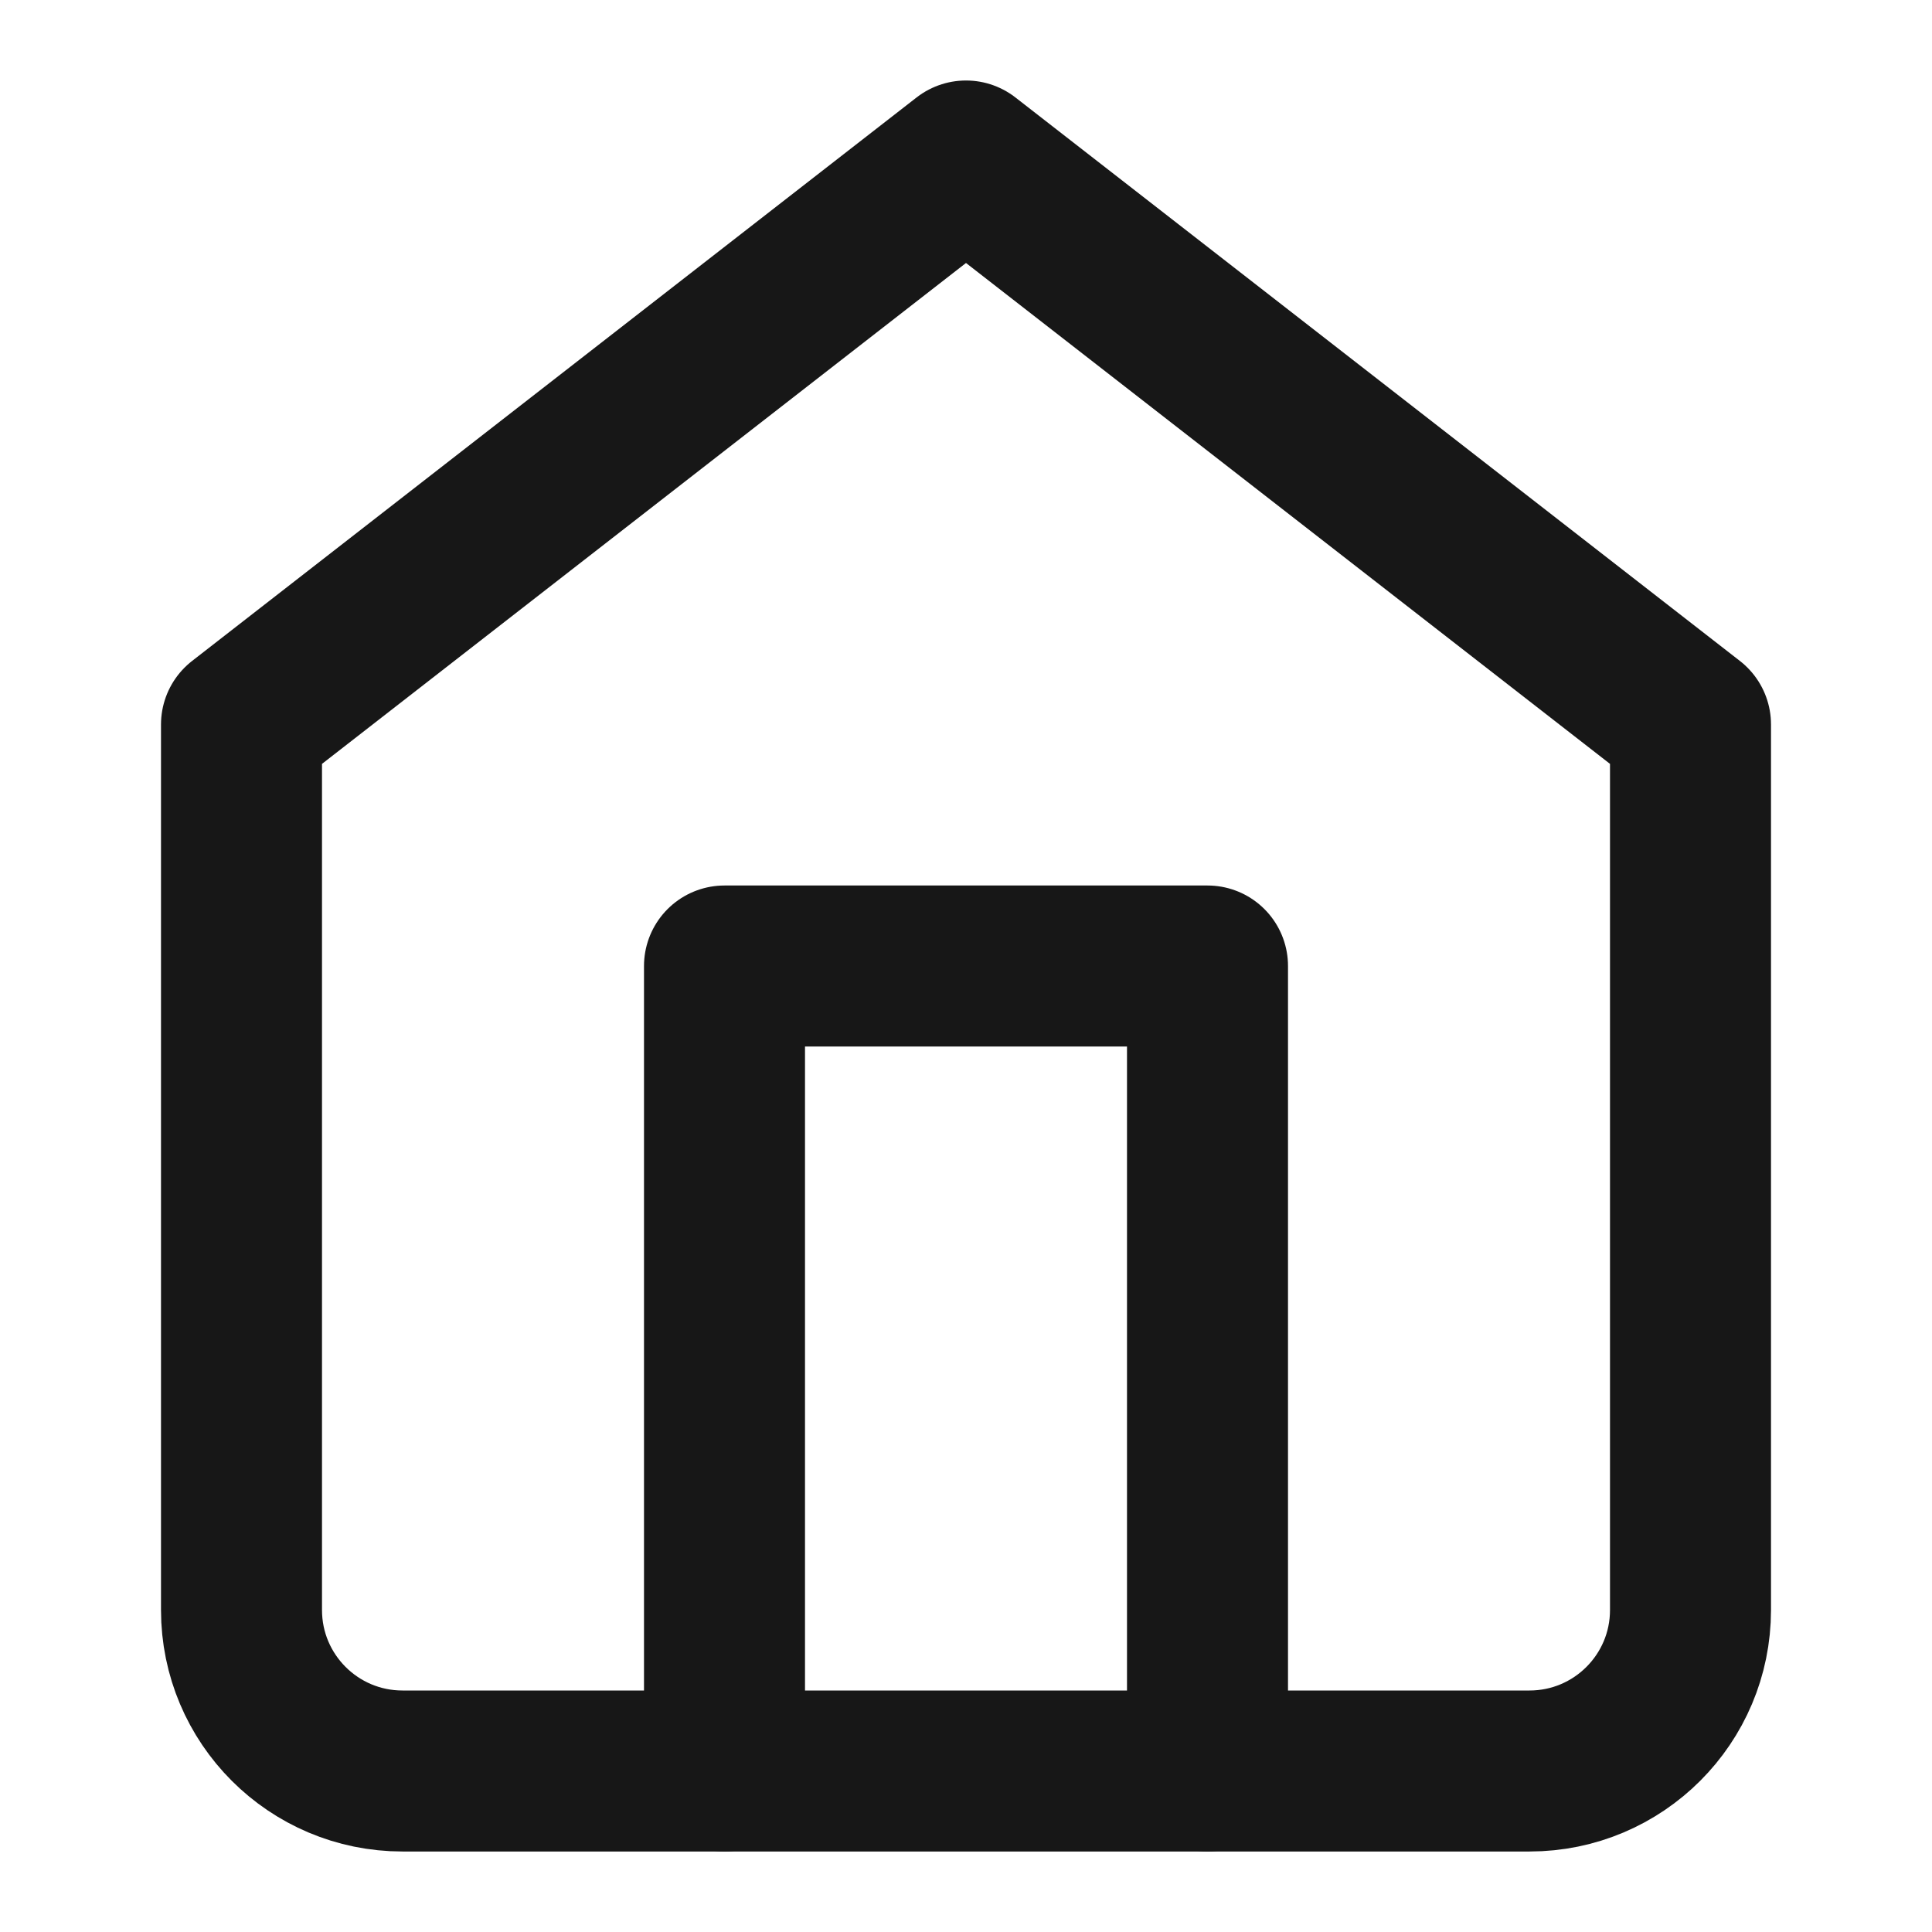
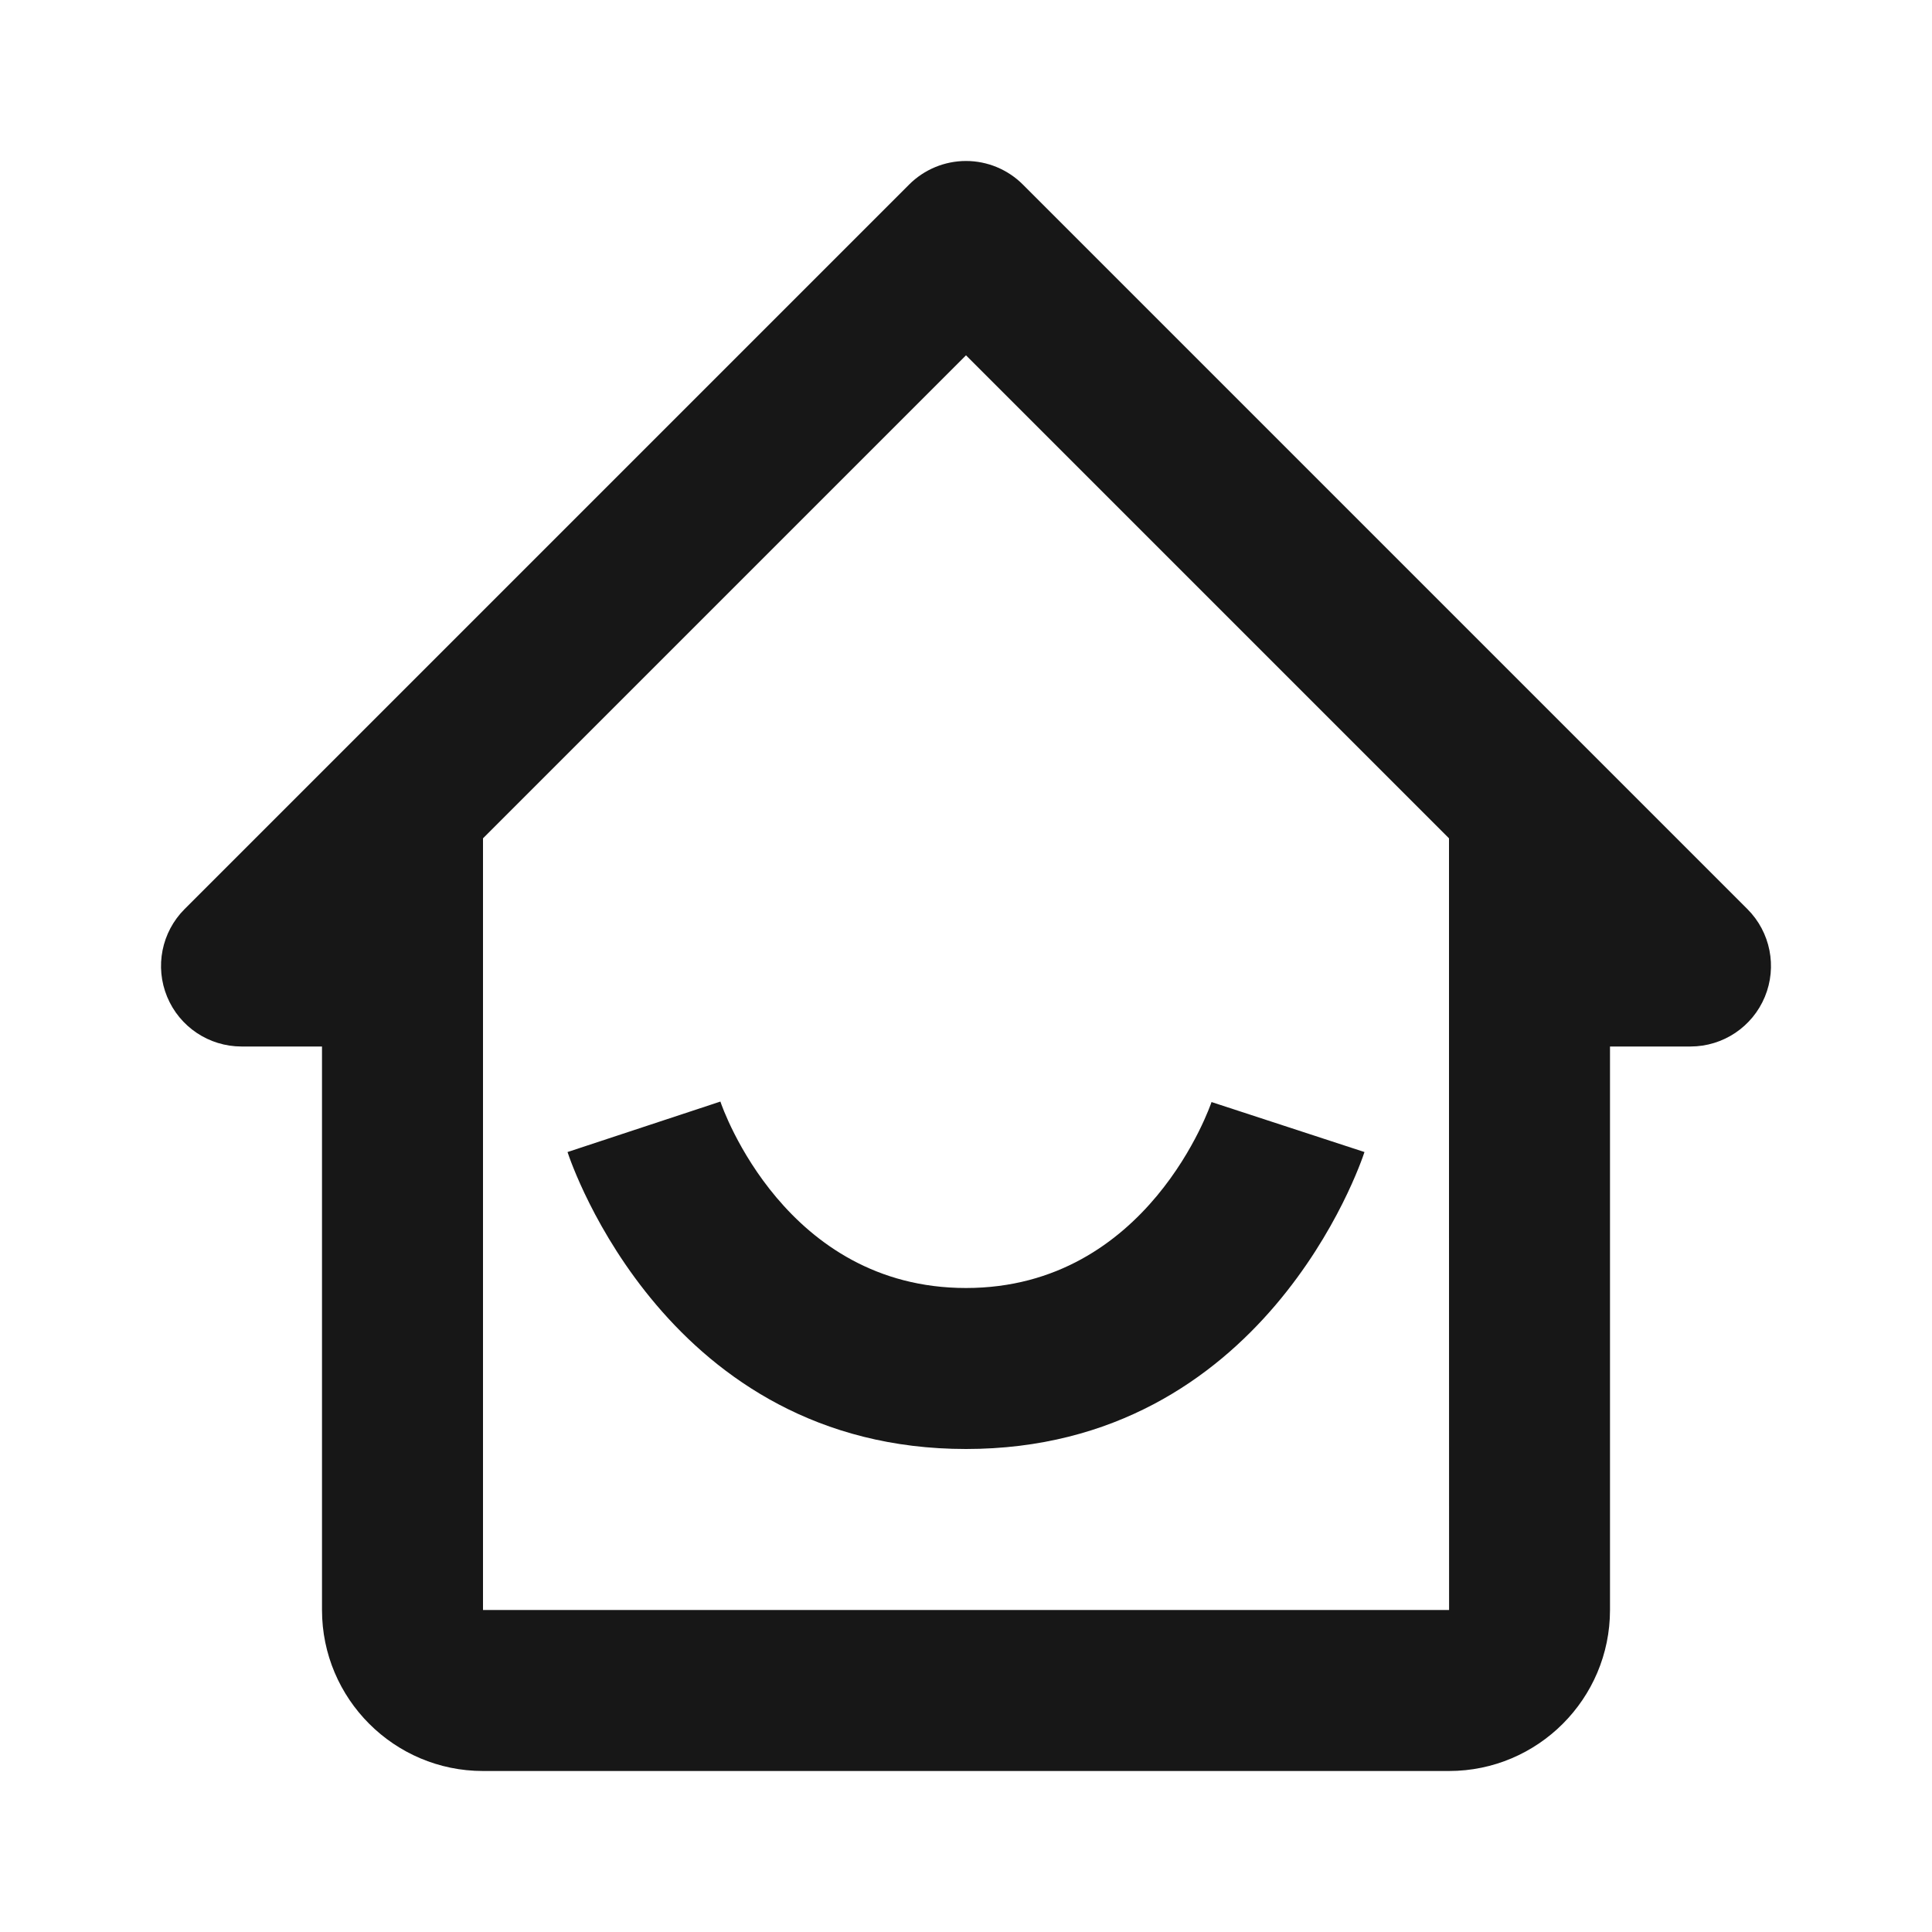
- <svg xmlns="http://www.w3.org/2000/svg" width="24" height="24" viewBox="0 0 24 24" fill="none" stroke="#171717" stroke-width="2" stroke-linecap="round" stroke-linejoin="round" class="feather feather-home">
-   <path d="M3 9l9-7 9 7v11a2 2 0 0 1-2 2H5a2 2 0 0 1-2-2z" />
-   <polyline points="9 22 9 12 15 12 15 22" />
+ <svg xmlns="http://www.w3.org/2000/svg" viewBox="0 0 24 24" fill="#171717" width="24" height="24">
+   <path d="M3 13h1v7c0 1.103.897 2 2 2h12c1.103 0 2-.897 2-2v-7h1a1 1 0 0 0 .707-1.707l-9-9a.999.999 0 0 0-1.414 0l-9 9A1 1 0 0 0 3 13zm9-8.586 6 6V15l.001 5H6v-9.586l6-6z" />
+   <path d="M12 18c3.703 0 4.901-3.539 4.95-3.689l-1.9-.621c-.008.023-.781 2.31-3.05 2.31-2.238 0-3.02-2.221-3.051-2.316l-1.899.627C7.099 14.461 8.297 18 12 18z" />
</svg>
